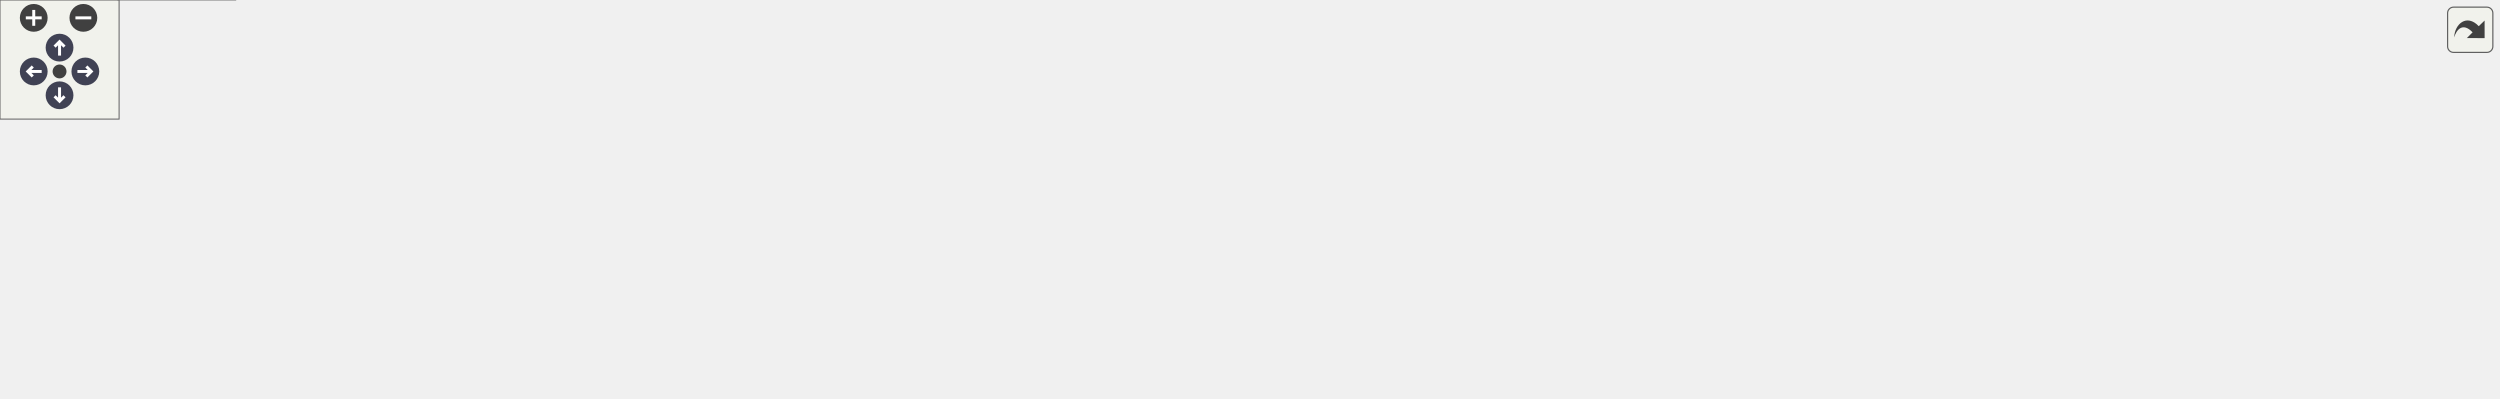
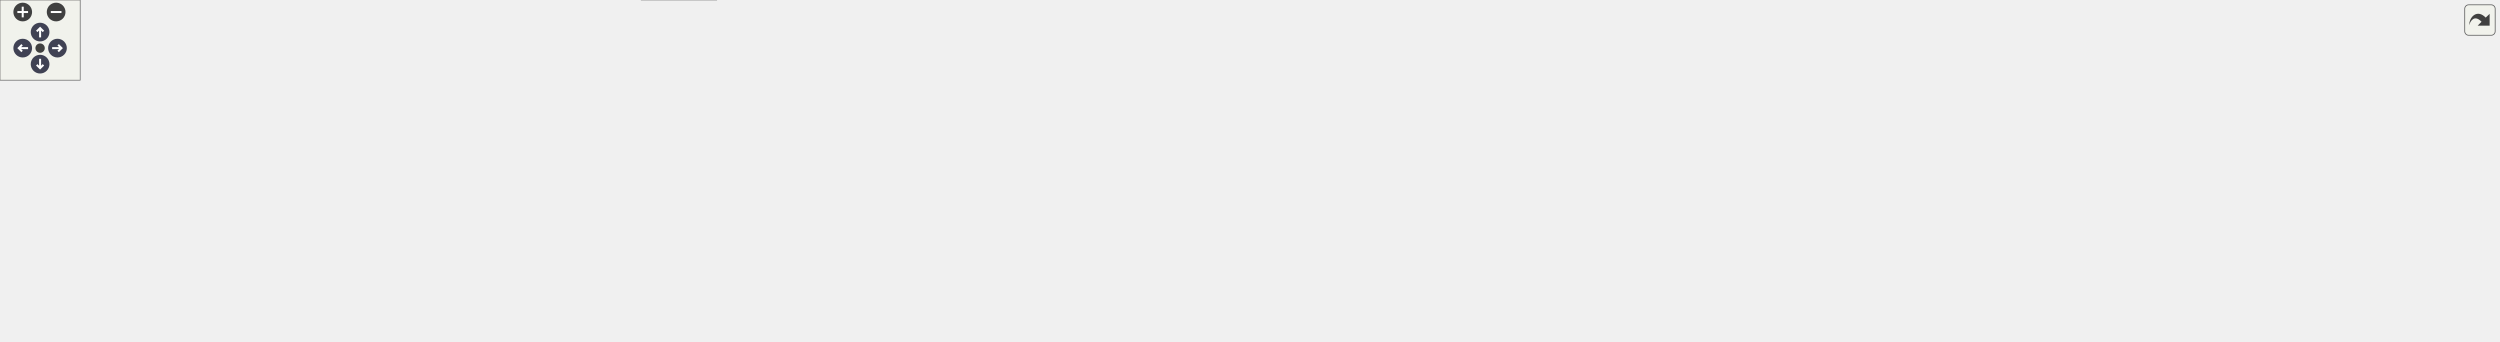
<svg xmlns="http://www.w3.org/2000/svg" xmlns:xlink="http://www.w3.org/1999/xlink" id="main" version="1.1" xml:space="preserve">
  <style type="text/css">
.node, .edge {opacity: 0.7;}
.node.selected, .edge.selected {opacity: 1;}
.edge:hover path { stroke: red; }
.edge:hover polygon { stroke: red; fill: red; }
</style>
  <defs>
    <circle id="rim" cx="0" cy="0" r="7" />
    <circle id="rim2" cx="0" cy="0" r="3.5" />
    <g id="zoomPlus">
      <use xlink:href="#rim" fill="#404040">
        <set attributeName="fill" to="#808080" begin="zoomplus.mouseover" end="zoomplus.mouseout" />
      </use>
      <path d="M-4,0h8M0,-4v8" fill="none" stroke="white" stroke-width="1.5" pointer-events="none" />
    </g>
    <g id="zoomMin">
      <use xlink:href="#rim" fill="#404040">
        <set attributeName="fill" to="#808080" begin="zoomminus.mouseover" end="zoomminus.mouseout" />
      </use>
      <path d="M-4,0h8" fill="none" stroke="white" stroke-width="1.5" pointer-events="none" />
    </g>
    <g id="arrowUp" transform="translate(30 24)">
      <use xlink:href="#rim" />
      <path pointer-events="none" fill="none" stroke="white" stroke-width="1.5" d="M0,-3.0v7 M-2.5,-0.5L0,-3.0L2.5,-0.5" />
    </g>
    <g id="arrowRight" transform="rotate(90) translate(36 -43)">
      <use xlink:href="#rim" />
      <path pointer-events="none" fill="none" stroke="white" stroke-width="1.5" d="M0,-3.0v7 M-2.5,-0.5L0,-3.0L2.5,-0.5" />
    </g>
    <g id="arrowDown" transform="rotate(180) translate(-30 -48)">
      <use xlink:href="#rim" />
      <path pointer-events="none" fill="none" stroke="white" stroke-width="1.5" d="M0,-3.0v7 M-2.5,-0.5L0,-3.0L2.5,-0.5" />
    </g>
    <g id="arrowLeft" transform="rotate(270) translate(-36 17)">
      <use xlink:href="#rim" />
      <path pointer-events="none" fill="none" stroke="white" stroke-width="1.5" d="M0,-3.0v7 M-2.5,-0.5L0,-3.0L2.5,-0.5" />
    </g>
    <g id="resetDef">
      <use xlink:href="#rim2" fill="#404040">
        <set attributeName="fill" to="#808080" begin="reset.mouseover" end="reset.mouseout" />
      </use>
    </g>
  </defs>
  <svg id="graph" class="graph">
    <g id="viewport">
      <g id="Node000001" class="node">
        <g id="a_Node000001">
          <a xlink:title=" ">
-             <polygon fill="#999999" stroke="#666666" points="741.5,-140 604.5,-140 604.5,-110 741.5,-110 741.5,-140" />
-             <text text-anchor="start" x="612.5" y="-128" font-family="Helvetica,sans-Serif" font-size="10.00">src/ui/src/ControllerPanel</text>
-             <text text-anchor="middle" x="673" y="-117" font-family="Helvetica,sans-Serif" font-size="10.00">DicomItem.cpp</text>
+             <polygon fill="#999999" stroke="#666666" points="1209.5,-195 1072.5,-195 1072.5,-165 1209.5,-165 1209.5,-195" />
+             <text text-anchor="start" x="1080.5" y="-183" font-family="Helvetica,sans-Serif" font-size="10.00">src/ui/src/ControllerPanel</text>
+             <text text-anchor="middle" x="1141" y="-172" font-family="Helvetica,sans-Serif" font-size="10.00">DicomItem.cpp</text>
          </a>
        </g>
      </g>
      <g id="Node000002" class="node">
        <g id="a_Node000002">
          <a xlink:href="ControllerPanelDicomItem_8hpp.html" target="_top" xlink:title=" ">
-             <polygon fill="white" stroke="#666666" points="178,-74 0,-74 0,-55 178,-55 178,-74" />
-             <text text-anchor="middle" x="89" y="-62" font-family="Helvetica,sans-Serif" font-size="10.00">ui/ControllerPanelDicomItem.hpp</text>
+             <polygon fill="white" stroke="#666666" points="178,-129 0,-129 0,-110 178,-110 178,-129" />
+             <text text-anchor="middle" x="89" y="-117" font-family="Helvetica,sans-Serif" font-size="10.00">ui/ControllerPanelDicomItem.hpp</text>
          </a>
        </g>
      </g>
      <g id="edge1_Node000001_Node000002" class="edge">
        <g id="a_edge1_Node000001_Node000002">
          <a xlink:title=" ">
-             <path fill="none" stroke="#63b8ff" d="M604.29,-117.12C500.14,-106.68 301.97,-86.83 184.06,-75.02" />
-             <polygon fill="#63b8ff" stroke="#63b8ff" points="184.25,-71.52 173.96,-74.01 183.56,-78.49 184.25,-71.52" />
+             <path fill="none" stroke="#63b8ff" d="M1072.41,-176.21C917.06,-169.72 526.26,-152.4 188.17,-129.06" />
+             <polygon fill="#63b8ff" stroke="#63b8ff" points="188.41,-125.57 178.19,-128.37 187.92,-132.55 188.41,-125.57" />
          </a>
        </g>
      </g>
      <g id="Node000004" class="node">
        <g id="a_Node000004">
          <a xlink:title=" ">
-             <polygon fill="#e0e0e0" stroke="#999999" points="276,-74 196,-74 196,-55 276,-55 276,-74" />
-             <text text-anchor="middle" x="236" y="-62" font-family="Helvetica,sans-Serif" font-size="10.00">qboxlayout.h</text>
+             <polygon fill="#e0e0e0" stroke="#999999" points="887,-129 807,-129 807,-110 887,-110 887,-129" />
+             <text text-anchor="middle" x="847" y="-117" font-family="Helvetica,sans-Serif" font-size="10.00">qboxlayout.h</text>
          </a>
        </g>
      </g>
      <g id="edge3_Node000001_Node000004" class="edge">
        <g id="a_edge3_Node000001_Node000004">
          <a xlink:title=" ">
-             <path fill="none" stroke="#63b8ff" d="M604.38,-115.97C526.93,-106.72 397.22,-90.63 286,-74 285.9,-73.98 285.8,-73.97 285.7,-73.95" />
-             <polygon fill="#63b8ff" stroke="#63b8ff" points="286.51,-70.54 276.09,-72.46 285.44,-77.46 286.51,-70.54" />
+             <path fill="none" stroke="#63b8ff" d="M1072.44,-165.36C1018.74,-154.67 945.29,-140.06 897.02,-130.45" />
+             <polygon fill="#63b8ff" stroke="#63b8ff" points="897.61,-127 887.12,-128.48 896.25,-133.87 897.61,-127" />
          </a>
        </g>
      </g>
      <g id="Node000005" class="node">
        <g id="a_Node000005">
          <a xlink:title=" ">
-             <polygon fill="#e0e0e0" stroke="#999999" points="379.5,-74 294.5,-74 294.5,-55 379.5,-55 379.5,-74" />
-             <text text-anchor="middle" x="337" y="-62" font-family="Helvetica,sans-Serif" font-size="10.00">QEasingCurve</text>
+             <polygon fill="#e0e0e0" stroke="#999999" points="990.5,-129 905.5,-129 905.5,-110 990.5,-110 990.5,-129" />
+             <text text-anchor="middle" x="948" y="-117" font-family="Helvetica,sans-Serif" font-size="10.00">QEasingCurve</text>
          </a>
        </g>
      </g>
      <g id="edge4_Node000001_Node000005" class="edge">
        <g id="a_edge4_Node000001_Node000005">
          <a xlink:title=" ">
-             <path fill="none" stroke="#63b8ff" d="M604.19,-112.02C540.62,-100.95 447.52,-84.74 389.68,-74.67" />
-             <polygon fill="#63b8ff" stroke="#63b8ff" points="390.11,-71.19 379.65,-72.93 388.91,-78.09 390.11,-71.19" />
+             <path fill="none" stroke="#63b8ff" d="M1094.77,-164.99C1061.46,-154.89 1017.07,-141.44 985.86,-131.98" />
+             <polygon fill="#63b8ff" stroke="#63b8ff" points="986.8,-128.6 976.22,-129.05 984.77,-135.3 986.8,-128.6" />
          </a>
        </g>
      </g>
      <g id="Node000006" class="node">
        <g id="a_Node000006">
          <a xlink:title=" ">
-             <polygon fill="#e0e0e0" stroke="#999999" points="470.5,-74 397.5,-74 397.5,-55 470.5,-55 470.5,-74" />
-             <text text-anchor="middle" x="434" y="-62" font-family="Helvetica,sans-Serif" font-size="10.00">QFileDialog</text>
+             <polygon fill="#e0e0e0" stroke="#999999" points="1081.5,-129 1008.5,-129 1008.5,-110 1081.5,-110 1081.5,-129" />
+             <text text-anchor="middle" x="1045" y="-117" font-family="Helvetica,sans-Serif" font-size="10.00">QFileDialog</text>
          </a>
        </g>
      </g>
      <g id="edge5_Node000001_Node000006" class="edge">
        <g id="a_edge5_Node000001_Node000006">
          <a xlink:title=" ">
-             <path fill="none" stroke="#63b8ff" d="M615.75,-109.99C573.79,-99.72 517.62,-85.97 478.89,-76.49" />
-             <polygon fill="#63b8ff" stroke="#63b8ff" points="479.49,-73.03 468.95,-74.05 477.83,-79.83 479.49,-73.03" />
+             <path fill="none" stroke="#63b8ff" d="M1117.76,-164.84C1102.6,-155.6 1082.89,-143.59 1067.81,-134.4" />
+             <polygon fill="#63b8ff" stroke="#63b8ff" points="1069.46,-131.31 1059.1,-129.09 1065.82,-137.29 1069.46,-131.31" />
          </a>
        </g>
      </g>
      <g id="Node000007" class="node">
        <g id="a_Node000007">
          <a xlink:title=" ">
-             <polygon fill="#e0e0e0" stroke="#999999" points="571,-74 489,-74 489,-55 571,-55 571,-74" />
-             <text text-anchor="middle" x="530" y="-62" font-family="Helvetica,sans-Serif" font-size="10.00">QFormLayout</text>
+             <polygon fill="#e0e0e0" stroke="#999999" points="1182,-129 1100,-129 1100,-110 1182,-110 1182,-129" />
+             <text text-anchor="middle" x="1141" y="-117" font-family="Helvetica,sans-Serif" font-size="10.00">QFormLayout</text>
          </a>
        </g>
      </g>
      <g id="edge6_Node000001_Node000007" class="edge">
        <g id="a_edge6_Node000001_Node000007">
          <a xlink:title=" ">
-             <path fill="none" stroke="#63b8ff" d="M638.75,-109.99C614.89,-100.23 583.35,-87.33 560.39,-77.93" />
-             <polygon fill="#63b8ff" stroke="#63b8ff" points="561.7,-74.69 551.12,-74.14 559.05,-81.17 561.7,-74.69" />
+             <path fill="none" stroke="#63b8ff" d="M1141,-164.84C1141,-157.21 1141,-147.7 1141,-139.45" />
+             <polygon fill="#63b8ff" stroke="#63b8ff" points="1144.5,-139.27 1141,-129.27 1137.5,-139.27 1144.5,-139.27" />
          </a>
        </g>
      </g>
      <g id="Node000008" class="node">
        <g id="a_Node000008">
          <a xlink:title=" ">
-             <polygon fill="#e0e0e0" stroke="#999999" points="661,-74 589,-74 589,-55 661,-55 661,-74" />
-             <text text-anchor="middle" x="625" y="-62" font-family="Helvetica,sans-Serif" font-size="10.00">QGroupBox</text>
+             <polygon fill="#e0e0e0" stroke="#999999" points="1272,-129 1200,-129 1200,-110 1272,-110 1272,-129" />
+             <text text-anchor="middle" x="1236" y="-117" font-family="Helvetica,sans-Serif" font-size="10.00">QGroupBox</text>
          </a>
        </g>
      </g>
      <g id="edge7_Node000001_Node000008" class="edge">
        <g id="a_edge7_Node000001_Node000008">
          <a xlink:title=" ">
-             <path fill="none" stroke="#63b8ff" d="M661.38,-109.84C654.56,-101.52 645.89,-90.96 638.73,-82.23" />
-             <polygon fill="#63b8ff" stroke="#63b8ff" points="641.24,-79.78 632.19,-74.27 635.83,-84.22 641.24,-79.78" />
+             <path fill="none" stroke="#63b8ff" d="M1164,-164.84C1179,-155.6 1198.5,-143.59 1213.43,-134.4" />
+             <polygon fill="#63b8ff" stroke="#63b8ff" points="1215.36,-137.32 1222.04,-129.09 1211.69,-131.36 1215.36,-137.32" />
          </a>
        </g>
      </g>
      <g id="Node000009" class="node">
        <g id="a_Node000009">
          <a xlink:title=" ">
-             <polygon fill="#e0e0e0" stroke="#999999" points="762.5,-74 679.5,-74 679.5,-55 762.5,-55 762.5,-74" />
-             <text text-anchor="middle" x="721" y="-62" font-family="Helvetica,sans-Serif" font-size="10.00">QHBoxLayout</text>
+             <polygon fill="#e0e0e0" stroke="#999999" points="1373.5,-129 1290.5,-129 1290.5,-110 1373.5,-110 1373.5,-129" />
+             <text text-anchor="middle" x="1332" y="-117" font-family="Helvetica,sans-Serif" font-size="10.00">QHBoxLayout</text>
          </a>
        </g>
      </g>
      <g id="edge8_Node000001_Node000009" class="edge">
        <g id="a_edge8_Node000001_Node000009">
          <a xlink:title=" ">
-             <path fill="none" stroke="#63b8ff" d="M684.62,-109.84C691.44,-101.52 700.11,-90.96 707.27,-82.23" />
-             <polygon fill="#63b8ff" stroke="#63b8ff" points="710.17,-84.22 713.81,-74.27 704.76,-79.78 710.17,-84.22" />
+             <path fill="none" stroke="#63b8ff" d="M1186.75,-164.99C1219.57,-154.94 1263.27,-141.55 1294.13,-132.1" />
+             <polygon fill="#63b8ff" stroke="#63b8ff" points="1295.54,-135.33 1304.07,-129.05 1293.49,-128.64 1295.54,-135.33" />
          </a>
        </g>
      </g>
      <g id="Node000010" class="node">
        <g id="a_Node000010">
          <a xlink:title=" ">
-             <polygon fill="#e0e0e0" stroke="#999999" points="831,-74 781,-74 781,-55 831,-55 831,-74" />
-             <text text-anchor="middle" x="806" y="-62" font-family="Helvetica,sans-Serif" font-size="10.00">QLabel</text>
+             <polygon fill="#e0e0e0" stroke="#999999" points="1442,-129 1392,-129 1392,-110 1442,-110 1442,-129" />
+             <text text-anchor="middle" x="1417" y="-117" font-family="Helvetica,sans-Serif" font-size="10.00">QLabel</text>
          </a>
        </g>
      </g>
      <g id="edge9_Node000001_Node000010" class="edge">
        <g id="a_edge9_Node000001_Node000010">
          <a xlink:title=" ">
-             <path fill="none" stroke="#63b8ff" d="M704.86,-109.99C726.85,-100.31 755.85,-87.56 777.16,-78.18" />
-             <polygon fill="#63b8ff" stroke="#63b8ff" points="778.61,-81.37 786.36,-74.14 775.8,-74.96 778.61,-81.37" />
+             <path fill="none" stroke="#63b8ff" d="M1209.75,-165.58C1255.9,-156.39 1318.31,-143.61 1381.97,-129.17" />
+             <polygon fill="#63b8ff" stroke="#63b8ff" points="1382.81,-132.56 1391.78,-126.93 1381.25,-125.74 1382.81,-132.56" />
          </a>
        </g>
      </g>
      <g id="Node000011" class="node">
        <g id="a_Node000011">
          <a xlink:title=" ">
-             <polygon fill="#e0e0e0" stroke="#999999" points="925,-74 849,-74 849,-55 925,-55 925,-74" />
-             <text text-anchor="middle" x="887" y="-62" font-family="Helvetica,sans-Serif" font-size="10.00">QListWidget</text>
+             <polygon fill="#e0e0e0" stroke="#999999" points="1536,-129 1460,-129 1460,-110 1536,-110 1536,-129" />
+             <text text-anchor="middle" x="1498" y="-117" font-family="Helvetica,sans-Serif" font-size="10.00">QListWidget</text>
          </a>
        </g>
      </g>
      <g id="edge10_Node000001_Node000011" class="edge">
        <g id="a_edge10_Node000001_Node000011">
          <a xlink:title=" ">
-             <path fill="none" stroke="#63b8ff" d="M724.26,-109.99C761.51,-99.8 811.27,-86.2 845.92,-76.73" />
-             <polygon fill="#63b8ff" stroke="#63b8ff" points="846.99,-80.07 855.71,-74.05 845.14,-73.31 846.99,-80.07" />
+             <path fill="none" stroke="#63b8ff" d="M1209.71,-168.3C1270.29,-158.78 1361.25,-144.27 1449.84,-129.17" />
+             <polygon fill="#63b8ff" stroke="#63b8ff" points="1450.52,-132.61 1459.79,-127.47 1449.34,-125.71 1450.52,-132.61" />
          </a>
        </g>
      </g>
      <g id="Node000012" class="node">
        <g id="a_Node000012">
          <a xlink:title=" ">
-             <polygon fill="#e0e0e0" stroke="#999999" points="1059,-74 943,-74 943,-55 1059,-55 1059,-74" />
-             <text text-anchor="middle" x="1001" y="-62" font-family="Helvetica,sans-Serif" font-size="10.00">QPropertyAnimation</text>
+             <polygon fill="#e0e0e0" stroke="#999999" points="1670,-129 1554,-129 1554,-110 1670,-110 1670,-129" />
+             <text text-anchor="middle" x="1612" y="-117" font-family="Helvetica,sans-Serif" font-size="10.00">QPropertyAnimation</text>
          </a>
        </g>
      </g>
      <g id="edge11_Node000001_Node000012" class="edge">
        <g id="a_edge11_Node000001_Node000012">
          <a xlink:title=" ">
-             <path fill="none" stroke="#63b8ff" d="M741.76,-111.74C801.36,-101.11 886.63,-85.9 942.88,-75.87" />
-             <polygon fill="#63b8ff" stroke="#63b8ff" points="943.8,-79.26 953.03,-74.06 942.57,-72.37 943.8,-79.26" />
+             <path fill="none" stroke="#63b8ff" d="M1209.63,-170.57C1287.9,-160.94 1419.99,-144.65 1543.85,-129.14" />
+             <polygon fill="#63b8ff" stroke="#63b8ff" points="1544.41,-132.6 1553.9,-127.88 1543.54,-125.65 1544.41,-132.6" />
          </a>
        </g>
      </g>
      <g id="Node000013" class="node">
        <g id="a_Node000013">
          <a xlink:title=" ">
-             <polygon fill="#e0e0e0" stroke="#999999" points="1157,-74 1077,-74 1077,-55 1157,-55 1157,-74" />
-             <text text-anchor="middle" x="1117" y="-62" font-family="Helvetica,sans-Serif" font-size="10.00">QPushButton</text>
+             <polygon fill="#e0e0e0" stroke="#999999" points="1768,-129 1688,-129 1688,-110 1768,-110 1768,-129" />
+             <text text-anchor="middle" x="1728" y="-117" font-family="Helvetica,sans-Serif" font-size="10.00">QPushButton</text>
          </a>
        </g>
      </g>
      <g id="edge12_Node000001_Node000013" class="edge">
        <g id="a_edge12_Node000001_Node000013">
          <a xlink:title=" ">
-             <path fill="none" stroke="#63b8ff" d="M741.64,-116.28C818.37,-107.43 946.59,-91.99 1066.8,-74.12" />
-             <polygon fill="#63b8ff" stroke="#63b8ff" points="1067.54,-77.55 1076.91,-72.61 1066.51,-70.63 1067.54,-77.55" />
+             <path fill="none" stroke="#63b8ff" d="M1209.56,-174.37C1310.04,-167.21 1503.39,-151.95 1677.79,-129.06" />
+             <polygon fill="#63b8ff" stroke="#63b8ff" points="1678.47,-132.5 1687.93,-127.72 1677.56,-125.56 1678.47,-132.5" />
          </a>
        </g>
      </g>
      <g id="Node000014" class="node">
        <g id="a_Node000014">
          <a xlink:title=" ">
-             <polygon fill="#e0e0e0" stroke="#999999" points="1258.5,-74 1175.5,-74 1175.5,-55 1258.5,-55 1258.5,-74" />
-             <text text-anchor="middle" x="1217" y="-62" font-family="Helvetica,sans-Serif" font-size="10.00">QVBoxLayout</text>
+             <polygon fill="#e0e0e0" stroke="#999999" points="1869.5,-129 1786.5,-129 1786.5,-110 1869.5,-110 1869.5,-129" />
+             <text text-anchor="middle" x="1828" y="-117" font-family="Helvetica,sans-Serif" font-size="10.00">QVBoxLayout</text>
          </a>
        </g>
      </g>
      <g id="edge13_Node000001_Node000014" class="edge">
        <g id="a_edge13_Node000001_Node000014">
          <a xlink:title=" ">
-             <path fill="none" stroke="#63b8ff" d="M741.75,-118.43C835.13,-110.55 1007.47,-94.9 1164.93,-74.06" />
-             <polygon fill="#63b8ff" stroke="#63b8ff" points="1165.83,-77.47 1175.28,-72.68 1164.91,-70.53 1165.83,-77.47" />
+             <path fill="none" stroke="#63b8ff" d="M1209.9,-175.55C1324.99,-169.34 1563.81,-154.63 1776.2,-128.98" />
+             <polygon fill="#63b8ff" stroke="#63b8ff" points="1776.79,-132.44 1786.29,-127.75 1775.94,-125.49 1776.79,-132.44" />
+           </a>
+         </g>
+       </g>
+       <g id="Node000015" class="node">
+         <g id="a_Node000015">
+           <a xlink:href="DicomMetaDataAdapter_8hpp.html" target="_top" xlink:title=" ">
+             <polygon fill="white" stroke="#666666" points="570,-129 370,-129 370,-110 570,-110 570,-129" />
+             <text text-anchor="middle" x="470" y="-117" font-family="Helvetica,sans-Serif" font-size="10.00">adapters/DicomMetaDataAdapter.hpp</text>
+           </a>
+         </g>
+       </g>
+       <g id="edge14_Node000001_Node000015" class="edge">
+         <g id="a_edge14_Node000001_Node000015">
+           <a xlink:title=" ">
+             <path fill="none" stroke="#63b8ff" d="M1072.34,-173.01C955.52,-162.83 717.23,-142.05 577.94,-129.91" />
+             <polygon fill="#63b8ff" stroke="#63b8ff" points="577.94,-126.4 567.67,-129.02 577.33,-133.37 577.94,-126.4" />
+           </a>
+         </g>
+       </g>
+       <g id="Node000020" class="node">
+         <g id="a_Node000020">
+           <a xlink:href="DicomController_8hpp.html" target="_top" xlink:title=" ">
+             <polygon fill="white" stroke="#666666" points="788.5,-129 617.5,-129 617.5,-110 788.5,-110 788.5,-129" />
+             <text text-anchor="middle" x="703" y="-117" font-family="Helvetica,sans-Serif" font-size="10.00">controllers/DicomController.hpp</text>
+           </a>
+         </g>
+       </g>
+       <g id="edge19_Node000001_Node000020" class="edge">
+         <g id="a_edge19_Node000001_Node000020">
+           <a xlink:title=" ">
+             <path fill="none" stroke="#63b8ff" d="M1072.08,-169.8C991.72,-159.06 859.4,-141.39 776.94,-130.38" />
+             <polygon fill="#63b8ff" stroke="#63b8ff" points="777.27,-126.89 766.89,-129.03 776.34,-133.83 777.27,-126.89" />
+           </a>
+         </g>
+       </g>
+       <g id="Node000026" class="node">
+         <g id="a_Node000026">
+           <a xlink:href="DicomMetaDataPanel_8hpp.html" target="_top" xlink:title=" ">
+             <polygon fill="white" stroke="#666666" points="351.5,-129 196.5,-129 196.5,-110 351.5,-110 351.5,-129" />
+             <text text-anchor="middle" x="274" y="-117" font-family="Helvetica,sans-Serif" font-size="10.00">ui/DicomMetaDataPanel.hpp</text>
+           </a>
+         </g>
+       </g>
+       <g id="edge26_Node000001_Node000026" class="edge">
+         <g id="a_edge26_Node000001_Node000026">
+           <a xlink:title=" ">
+             <path fill="none" stroke="#63b8ff" d="M1072.34,-175.37C938.1,-168.11 631.17,-150.67 361.75,-129.03" />
+             <polygon fill="#63b8ff" stroke="#63b8ff" points="362.03,-125.54 351.78,-128.23 361.46,-132.52 362.03,-125.54" />
          </a>
        </g>
      </g>
      <g id="Node000003" class="node">
        <g id="a_Node000003">
          <a xlink:title=" ">
-             <polygon fill="#e0e0e0" stroke="#999999" points="118.5,-19 59.5,-19 59.5,0 118.5,0 118.5,-19" />
-             <text text-anchor="middle" x="89" y="-7" font-family="Helvetica,sans-Serif" font-size="10.00">QWidget</text>
+             <polygon fill="#e0e0e0" stroke="#999999" points="176.5,-74 117.5,-74 117.5,-55 176.5,-55 176.5,-74" />
+             <text text-anchor="middle" x="147" y="-62" font-family="Helvetica,sans-Serif" font-size="10.00">QWidget</text>
          </a>
        </g>
      </g>
      <g id="edge2_Node000002_Node000003" class="edge">
        <g id="a_edge2_Node000002_Node000003">
          <a xlink:title=" ">
-             <path fill="none" stroke="#63b8ff" d="M89,-54.75C89,-47.8 89,-37.85 89,-29.13" />
-             <polygon fill="#63b8ff" stroke="#63b8ff" points="92.5,-29.09 89,-19.09 85.5,-29.09 92.5,-29.09" />
+             <path fill="none" stroke="#63b8ff" d="M98.32,-109.98C106.81,-102.23 119.56,-90.58 129.88,-81.14" />
+             <polygon fill="#63b8ff" stroke="#63b8ff" points="132.49,-83.5 137.51,-74.17 127.77,-78.33 132.49,-83.5" />
+           </a>
+         </g>
+       </g>
+       <g id="Node000016" class="node">
+         <g id="a_Node000016">
+           <a xlink:title=" ">
+             <polygon fill="#e0e0e0" stroke="#999999" points="536,-19 480,-19 480,0 536,0 536,-19" />
+             <text text-anchor="middle" x="508" y="-7" font-family="Helvetica,sans-Serif" font-size="10.00">QObject</text>
+           </a>
+         </g>
+       </g>
+       <g id="edge15_Node000015_Node000016" class="edge">
+         <g id="a_edge15_Node000015_Node000016">
+           <a xlink:title=" ">
+             <path fill="none" stroke="#63b8ff" d="M468.39,-109.95C466.41,-97.44 464.11,-73.61 471,-55 475.03,-44.12 482.96,-34 490.44,-26.17" />
+             <polygon fill="#63b8ff" stroke="#63b8ff" points="492.91,-28.65 497.62,-19.15 488.02,-23.64 492.91,-28.65" />
+           </a>
+         </g>
+       </g>
+       <g id="Node000017" class="node">
+         <g id="a_Node000017">
+           <a xlink:title=" ">
+             <polygon fill="#e0e0e0" stroke="#999999" points="280,-74 238,-74 238,-55 280,-55 280,-74" />
+             <text text-anchor="middle" x="259" y="-62" font-family="Helvetica,sans-Serif" font-size="10.00">QPair</text>
+           </a>
+         </g>
+       </g>
+       <g id="edge16_Node000015_Node000017" class="edge">
+         <g id="a_edge16_Node000015_Node000017">
+           <a xlink:title=" ">
+             <path fill="none" stroke="#63b8ff" d="M433.5,-109.92C398.95,-101.72 345.4,-88.77 290.23,-74.26" />
+             <polygon fill="#63b8ff" stroke="#63b8ff" points="290.84,-70.8 280.28,-71.63 289.05,-77.57 290.84,-70.8" />
+           </a>
+         </g>
+       </g>
+       <g id="Node000018" class="node">
+         <g id="a_Node000018">
+           <a xlink:title=" ">
+             <polygon fill="#e0e0e0" stroke="#999999" points="351.5,-74 298.5,-74 298.5,-55 351.5,-55 351.5,-74" />
+             <text text-anchor="middle" x="325" y="-62" font-family="Helvetica,sans-Serif" font-size="10.00">QString</text>
+           </a>
+         </g>
+       </g>
+       <g id="edge17_Node000015_Node000018" class="edge">
+         <g id="a_edge17_Node000015_Node000018">
+           <a xlink:title=" ">
+             <path fill="none" stroke="#63b8ff" d="M446.7,-109.98C422.75,-101.23 385.22,-87.51 358.17,-77.62" />
+             <polygon fill="#63b8ff" stroke="#63b8ff" points="359.31,-74.32 348.72,-74.17 356.91,-80.89 359.31,-74.32" />
+           </a>
+         </g>
+       </g>
+       <g id="Node000019" class="node">
+         <g id="a_Node000019">
+           <a xlink:title=" ">
+             <polygon fill="#e0e0e0" stroke="#999999" points="424.5,-74 369.5,-74 369.5,-55 424.5,-55 424.5,-74" />
+             <text text-anchor="middle" x="397" y="-62" font-family="Helvetica,sans-Serif" font-size="10.00">QVector</text>
+           </a>
+         </g>
+       </g>
+       <g id="edge18_Node000015_Node000019" class="edge">
+         <g id="a_edge18_Node000015_Node000019">
+           <a xlink:title=" ">
+             <path fill="none" stroke="#63b8ff" d="M458.27,-109.98C447.27,-102 430.58,-89.88 417.4,-80.31" />
+             <polygon fill="#63b8ff" stroke="#63b8ff" points="419.09,-77.21 408.94,-74.17 414.98,-82.88 419.09,-77.21" />
+           </a>
+         </g>
+       </g>
+       <g id="Node000021" class="node">
+         <g id="a_Node000021">
+           <a xlink:title=" ">
+             <polygon fill="#e0e0e0" stroke="#999999" points="770,-74 666,-74 666,-55 770,-55 770,-74" />
+             <text text-anchor="middle" x="718" y="-62" font-family="Helvetica,sans-Serif" font-size="10.00">vtkSmartPointer.h</text>
+           </a>
+         </g>
+       </g>
+       <g id="edge20_Node000020_Node000021" class="edge">
+         <g id="a_edge20_Node000020_Node000021">
+           <a xlink:title=" ">
+             <path fill="none" stroke="#63b8ff" d="M705.48,-109.75C707.46,-102.72 710.32,-92.62 712.81,-83.84" />
+             <polygon fill="#63b8ff" stroke="#63b8ff" points="716.21,-84.66 715.57,-74.09 709.48,-82.76 716.21,-84.66" />
+           </a>
+         </g>
+       </g>
+       <g id="Node000022" class="node">
+         <g id="a_Node000022">
+           <a xlink:title=" ">
+             <polygon fill="#e0e0e0" stroke="#999999" points="847.5,-74 788.5,-74 788.5,-55 847.5,-55 847.5,-74" />
+             <text text-anchor="middle" x="818" y="-62" font-family="Helvetica,sans-Serif" font-size="10.00">QPointer</text>
+           </a>
+         </g>
+       </g>
+       <g id="edge21_Node000020_Node000022" class="edge">
+         <g id="a_edge21_Node000020_Node000022">
+           <a xlink:title=" ">
+             <path fill="none" stroke="#63b8ff" d="M721.48,-109.98C739.98,-101.46 768.68,-88.23 789.98,-78.41" />
+             <polygon fill="#63b8ff" stroke="#63b8ff" points="791.57,-81.53 799.19,-74.17 788.64,-75.18 791.57,-81.53" />
+           </a>
+         </g>
+       </g>
+       <g id="Node000023" class="node">
+         <g id="a_Node000023">
+           <a xlink:title=" ">
+             <polygon fill="#e0e0e0" stroke="#999999" points="910,-74 866,-74 866,-55 910,-55 910,-74" />
+             <text text-anchor="middle" x="888" y="-62" font-family="Helvetica,sans-Serif" font-size="10.00">string</text>
+           </a>
+         </g>
+       </g>
+       <g id="edge22_Node000020_Node000023" class="edge">
+         <g id="a_edge22_Node000020_Node000023">
+           <a xlink:title=" ">
+             <path fill="none" stroke="#63b8ff" d="M732.72,-109.98C766.56,-100.29 821.62,-84.52 856.27,-74.59" />
+             <polygon fill="#63b8ff" stroke="#63b8ff" points="857.25,-77.95 865.9,-71.83 855.32,-71.22 857.25,-77.95" />
+           </a>
+         </g>
+       </g>
+       <g id="Node000024" class="node">
+         <g id="a_Node000024">
+           <a xlink:title=" ">
+             <polygon fill="#e0e0e0" stroke="#999999" points="975.5,-74 928.5,-74 928.5,-55 975.5,-55 975.5,-74" />
+             <text text-anchor="middle" x="952" y="-62" font-family="Helvetica,sans-Serif" font-size="10.00">vector</text>
+           </a>
+         </g>
+       </g>
+       <g id="edge23_Node000020_Node000024" class="edge">
+         <g id="a_edge23_Node000020_Node000024">
+           <a xlink:title=" ">
+             <path fill="none" stroke="#63b8ff" d="M747.82,-109.93C789.46,-101.82 853.44,-88.98 918.26,-74.08" />
+             <polygon fill="#63b8ff" stroke="#63b8ff" points="919.29,-77.43 928.24,-71.77 917.71,-70.61 919.29,-77.43" />
+           </a>
+         </g>
+       </g>
+       <g id="Node000025" class="node">
+         <g id="a_Node000025">
+           <a xlink:href="IControllerBase_8hpp.html" target="_top" xlink:title=" ">
+             <polygon fill="white" stroke="#666666" points="647.5,-74 480.5,-74 480.5,-55 647.5,-55 647.5,-74" />
+             <text text-anchor="middle" x="564" y="-62" font-family="Helvetica,sans-Serif" font-size="10.00">controllers/IControllerBase.hpp</text>
+           </a>
+         </g>
+       </g>
+       <g id="edge24_Node000020_Node000025" class="edge">
+         <g id="a_edge24_Node000020_Node000025">
+           <a xlink:title=" ">
+             <path fill="none" stroke="#63b8ff" d="M680.67,-109.98C657.8,-101.27 622.04,-87.63 596.14,-77.75" />
+             <polygon fill="#63b8ff" stroke="#63b8ff" points="597.33,-74.46 586.74,-74.17 594.84,-81 597.33,-74.46" />
+           </a>
+         </g>
+       </g>
+       <g id="edge25_Node000025_Node000016" class="edge">
+         <g id="a_edge25_Node000025_Node000016">
+           <a xlink:title=" ">
+             <path fill="none" stroke="#63b8ff" d="M555,-54.98C546.81,-47.23 534.49,-35.58 524.53,-26.14" />
+             <polygon fill="#63b8ff" stroke="#63b8ff" points="526.83,-23.5 517.16,-19.17 522.02,-28.59 526.83,-23.5" />
+           </a>
+         </g>
+       </g>
+       <g id="edge30_Node000026_Node000003" class="edge">
+         <g id="a_edge30_Node000026_Node000003">
+           <a xlink:title=" ">
+             <path fill="none" stroke="#63b8ff" d="M253.6,-109.98C232.98,-101.38 200.89,-87.99 177.31,-78.15" />
+             <polygon fill="#63b8ff" stroke="#63b8ff" points="178.35,-74.79 167.78,-74.17 175.66,-81.25 178.35,-74.79" />
+           </a>
+         </g>
+       </g>
+       <g id="edge27_Node000026_Node000017" class="edge">
+         <g id="a_edge27_Node000026_Node000017">
+           <a xlink:title=" ">
+             <path fill="none" stroke="#63b8ff" d="M271.52,-109.75C269.54,-102.72 266.68,-92.62 264.19,-83.84" />
+             <polygon fill="#63b8ff" stroke="#63b8ff" points="267.52,-82.76 261.43,-74.09 260.79,-84.66 267.52,-82.76" />
+           </a>
+         </g>
+       </g>
+       <g id="edge28_Node000026_Node000018" class="edge">
+         <g id="a_edge28_Node000026_Node000018">
+           <a xlink:title=" ">
+             <path fill="none" stroke="#63b8ff" d="M282.42,-109.75C289.77,-102.11 300.63,-90.82 309.54,-81.56" />
+             <polygon fill="#63b8ff" stroke="#63b8ff" points="312.32,-83.72 316.74,-74.09 307.28,-78.87 312.32,-83.72" />
+           </a>
+         </g>
+       </g>
+       <g id="edge29_Node000026_Node000019" class="edge">
+         <g id="a_edge29_Node000026_Node000019">
+           <a xlink:title=" ">
+             <path fill="none" stroke="#63b8ff" d="M293.76,-109.98C313.73,-101.38 344.8,-87.99 367.65,-78.15" />
+             <polygon fill="#63b8ff" stroke="#63b8ff" points="369.08,-81.34 376.88,-74.17 366.31,-74.91 369.08,-81.34" />
          </a>
        </g>
      </g>
    </g>
  </svg>
  <g id="navigator" transform="translate(0 0)" fill="#404254">
    <rect fill="#f2f5e9" fill-opacity="0.5" stroke="#606060" stroke-width=".5" x="0" y="0" width="60" height="60" />
    <use id="zoomplus" xlink:href="#zoomPlus" x="17" y="9" />
    <use id="zoomminus" xlink:href="#zoomMin" x="42" y="9" />
    <use id="reset" xlink:href="#resetDef" x="30" y="36" />
    <use id="arrowup" xlink:href="#arrowUp" x="0" y="0" />
    <use id="arrowright" xlink:href="#arrowRight" x="0" y="0" />
    <use id="arrowdown" xlink:href="#arrowDown" x="0" y="0" />
    <use id="arrowleft" xlink:href="#arrowLeft" x="0" y="0" />
  </g>
  <svg viewBox="0 0 15 15" width="100%" height="30px" preserveAspectRatio="xMaxYMin meet">
    <g id="arrow_out" transform="scale(0.3 0.3)">
      <a xlink:href="ControllerPanelDicomItem_8cpp__incl_org.svg" target="_base">
        <rect id="button" ry="5" rx="5" y="6" x="6" height="38" width="38" fill="#f2f5e9" fill-opacity="0.5" stroke="#606060" stroke-width="1.0" />
        <path id="arrow" d="M 11.5,31.437 C 11.94,20.098 22.043,11.323 32.159,21.979 L 37.069,17.246 C 37.069,17.246 37.088,32 37.088,32 L 22.16,31.978 C 22.16,31.978 26.998,27.14 26.998,27.14 C 18.529,18.264 13.292,25.23 11.5,31.437 z" style="fill:#404040;" />
      </a>
    </g>
  </svg>
  <style type="text/css">

[data-mouse-over-selected='false'] { opacity: 0.7; }
[data-mouse-over-selected='true']  { opacity: 1.0; }

</style>
</svg>
